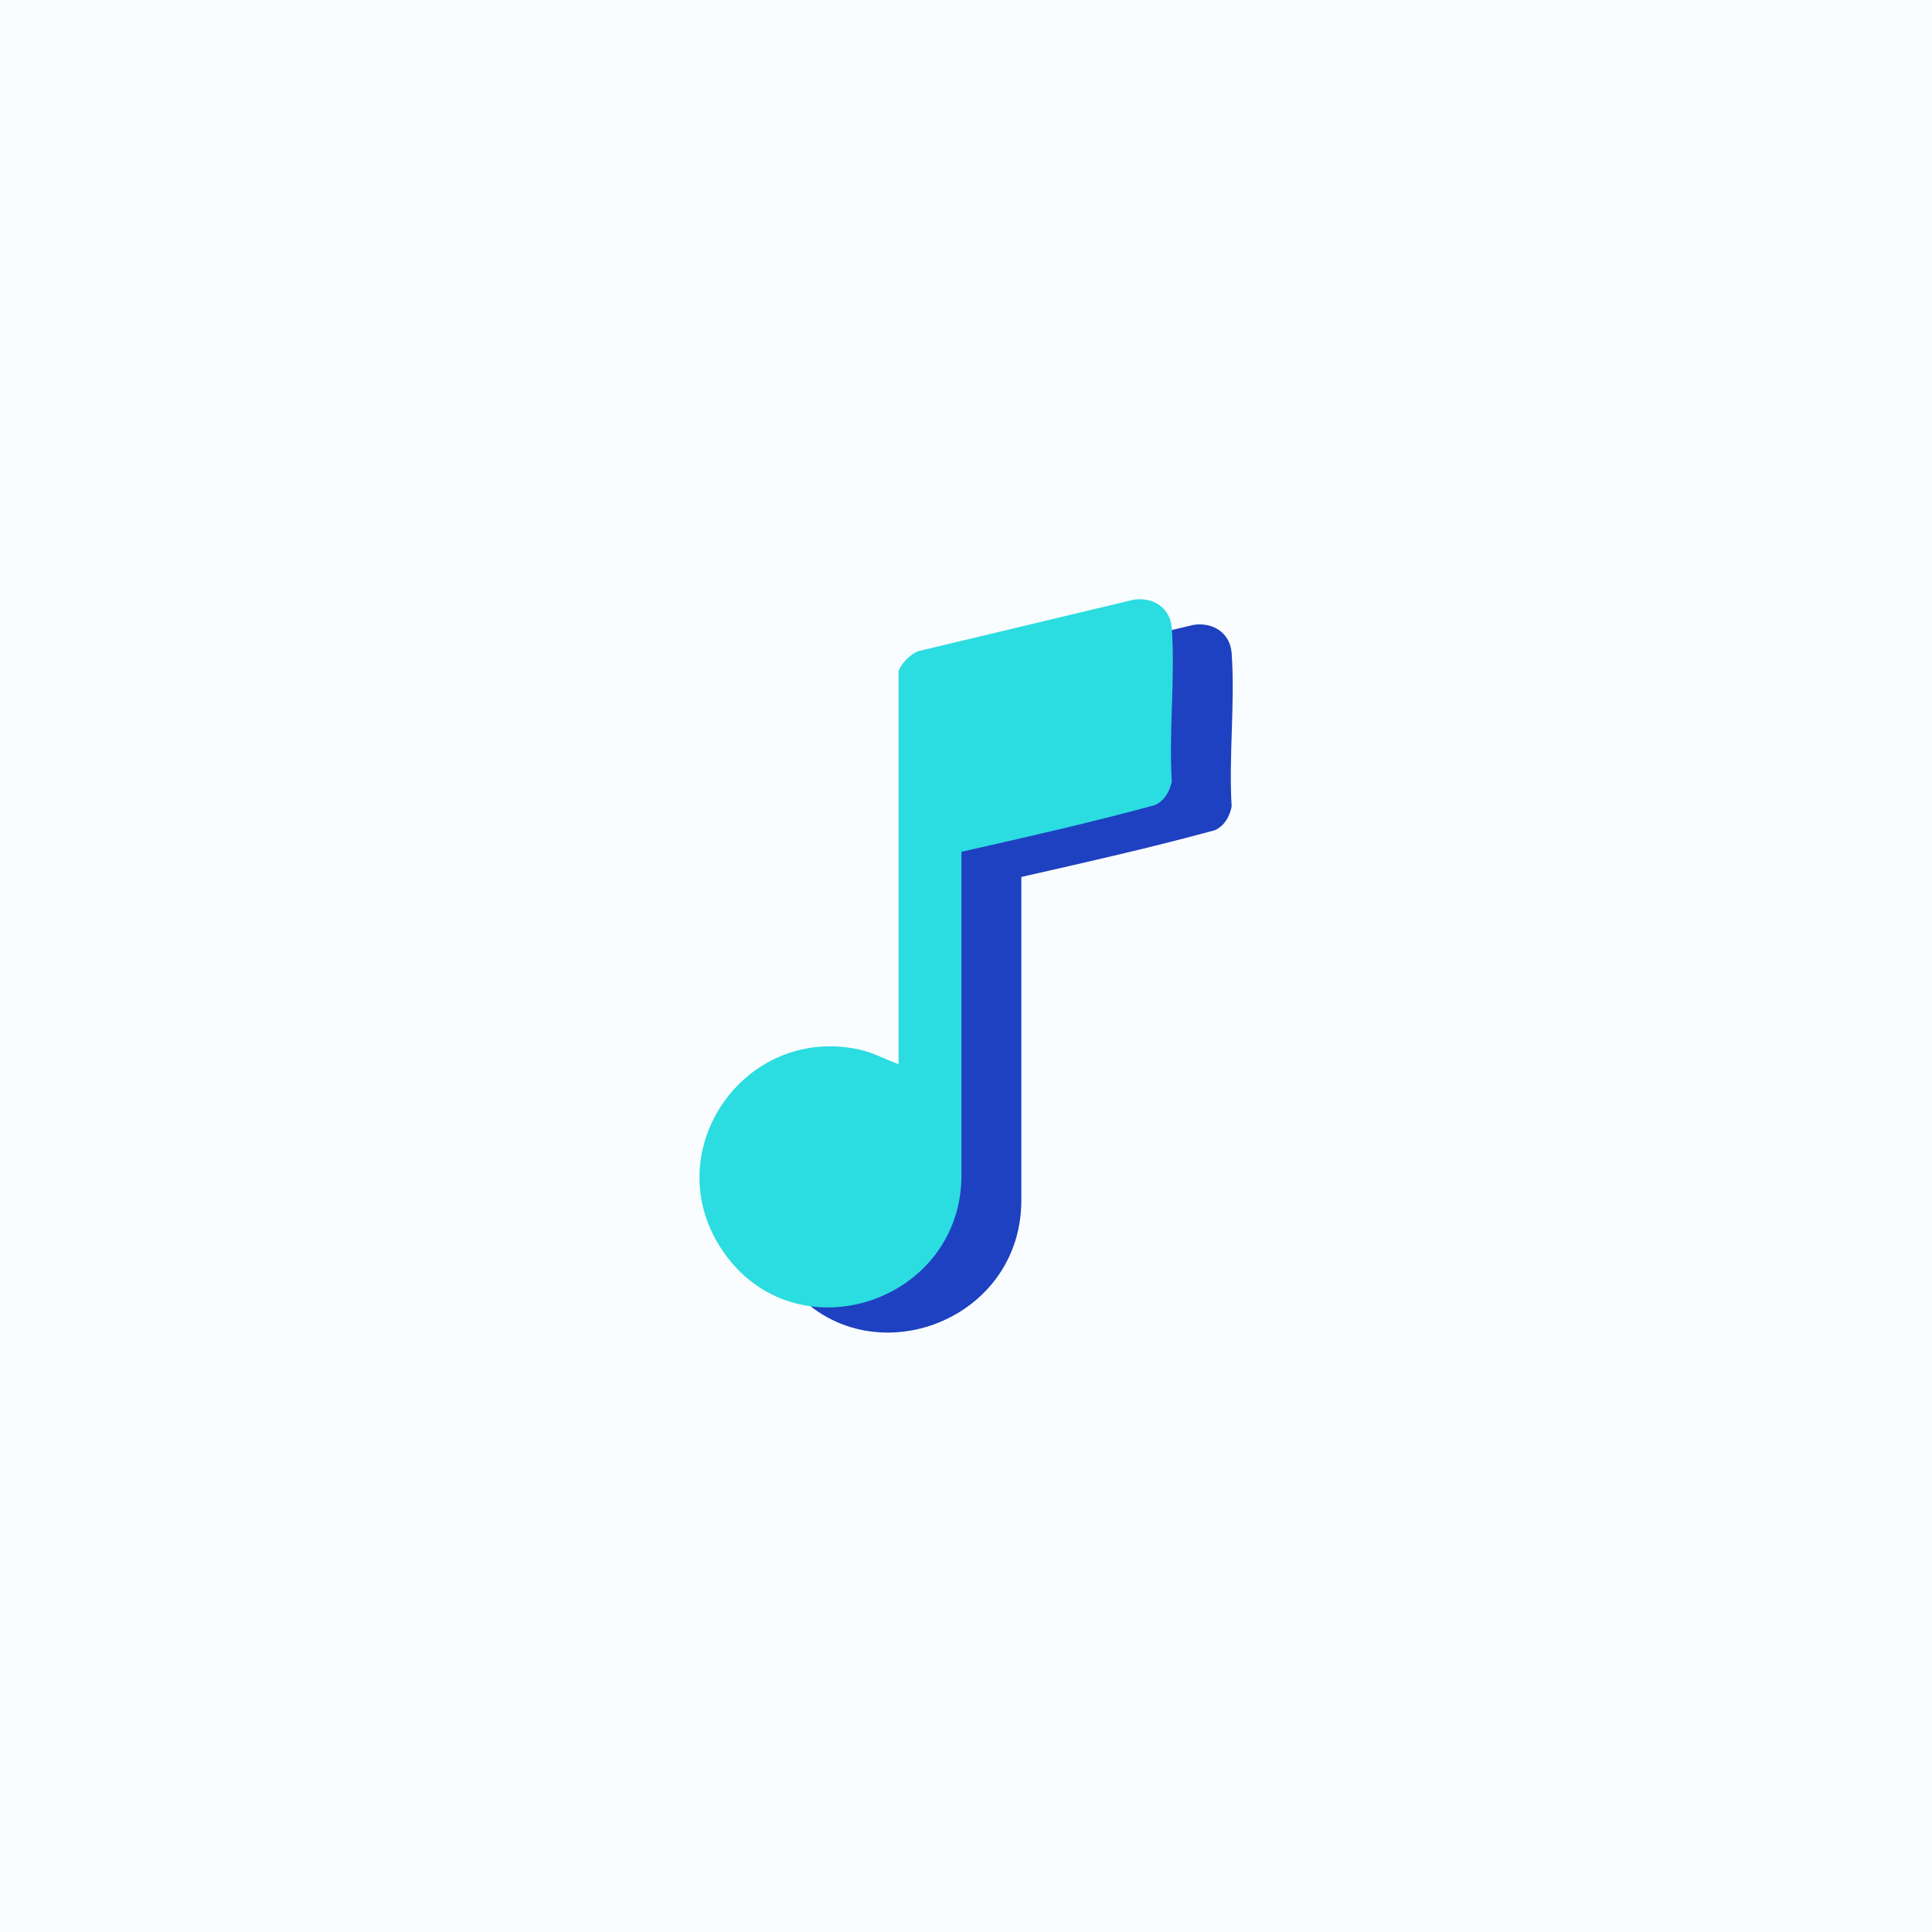
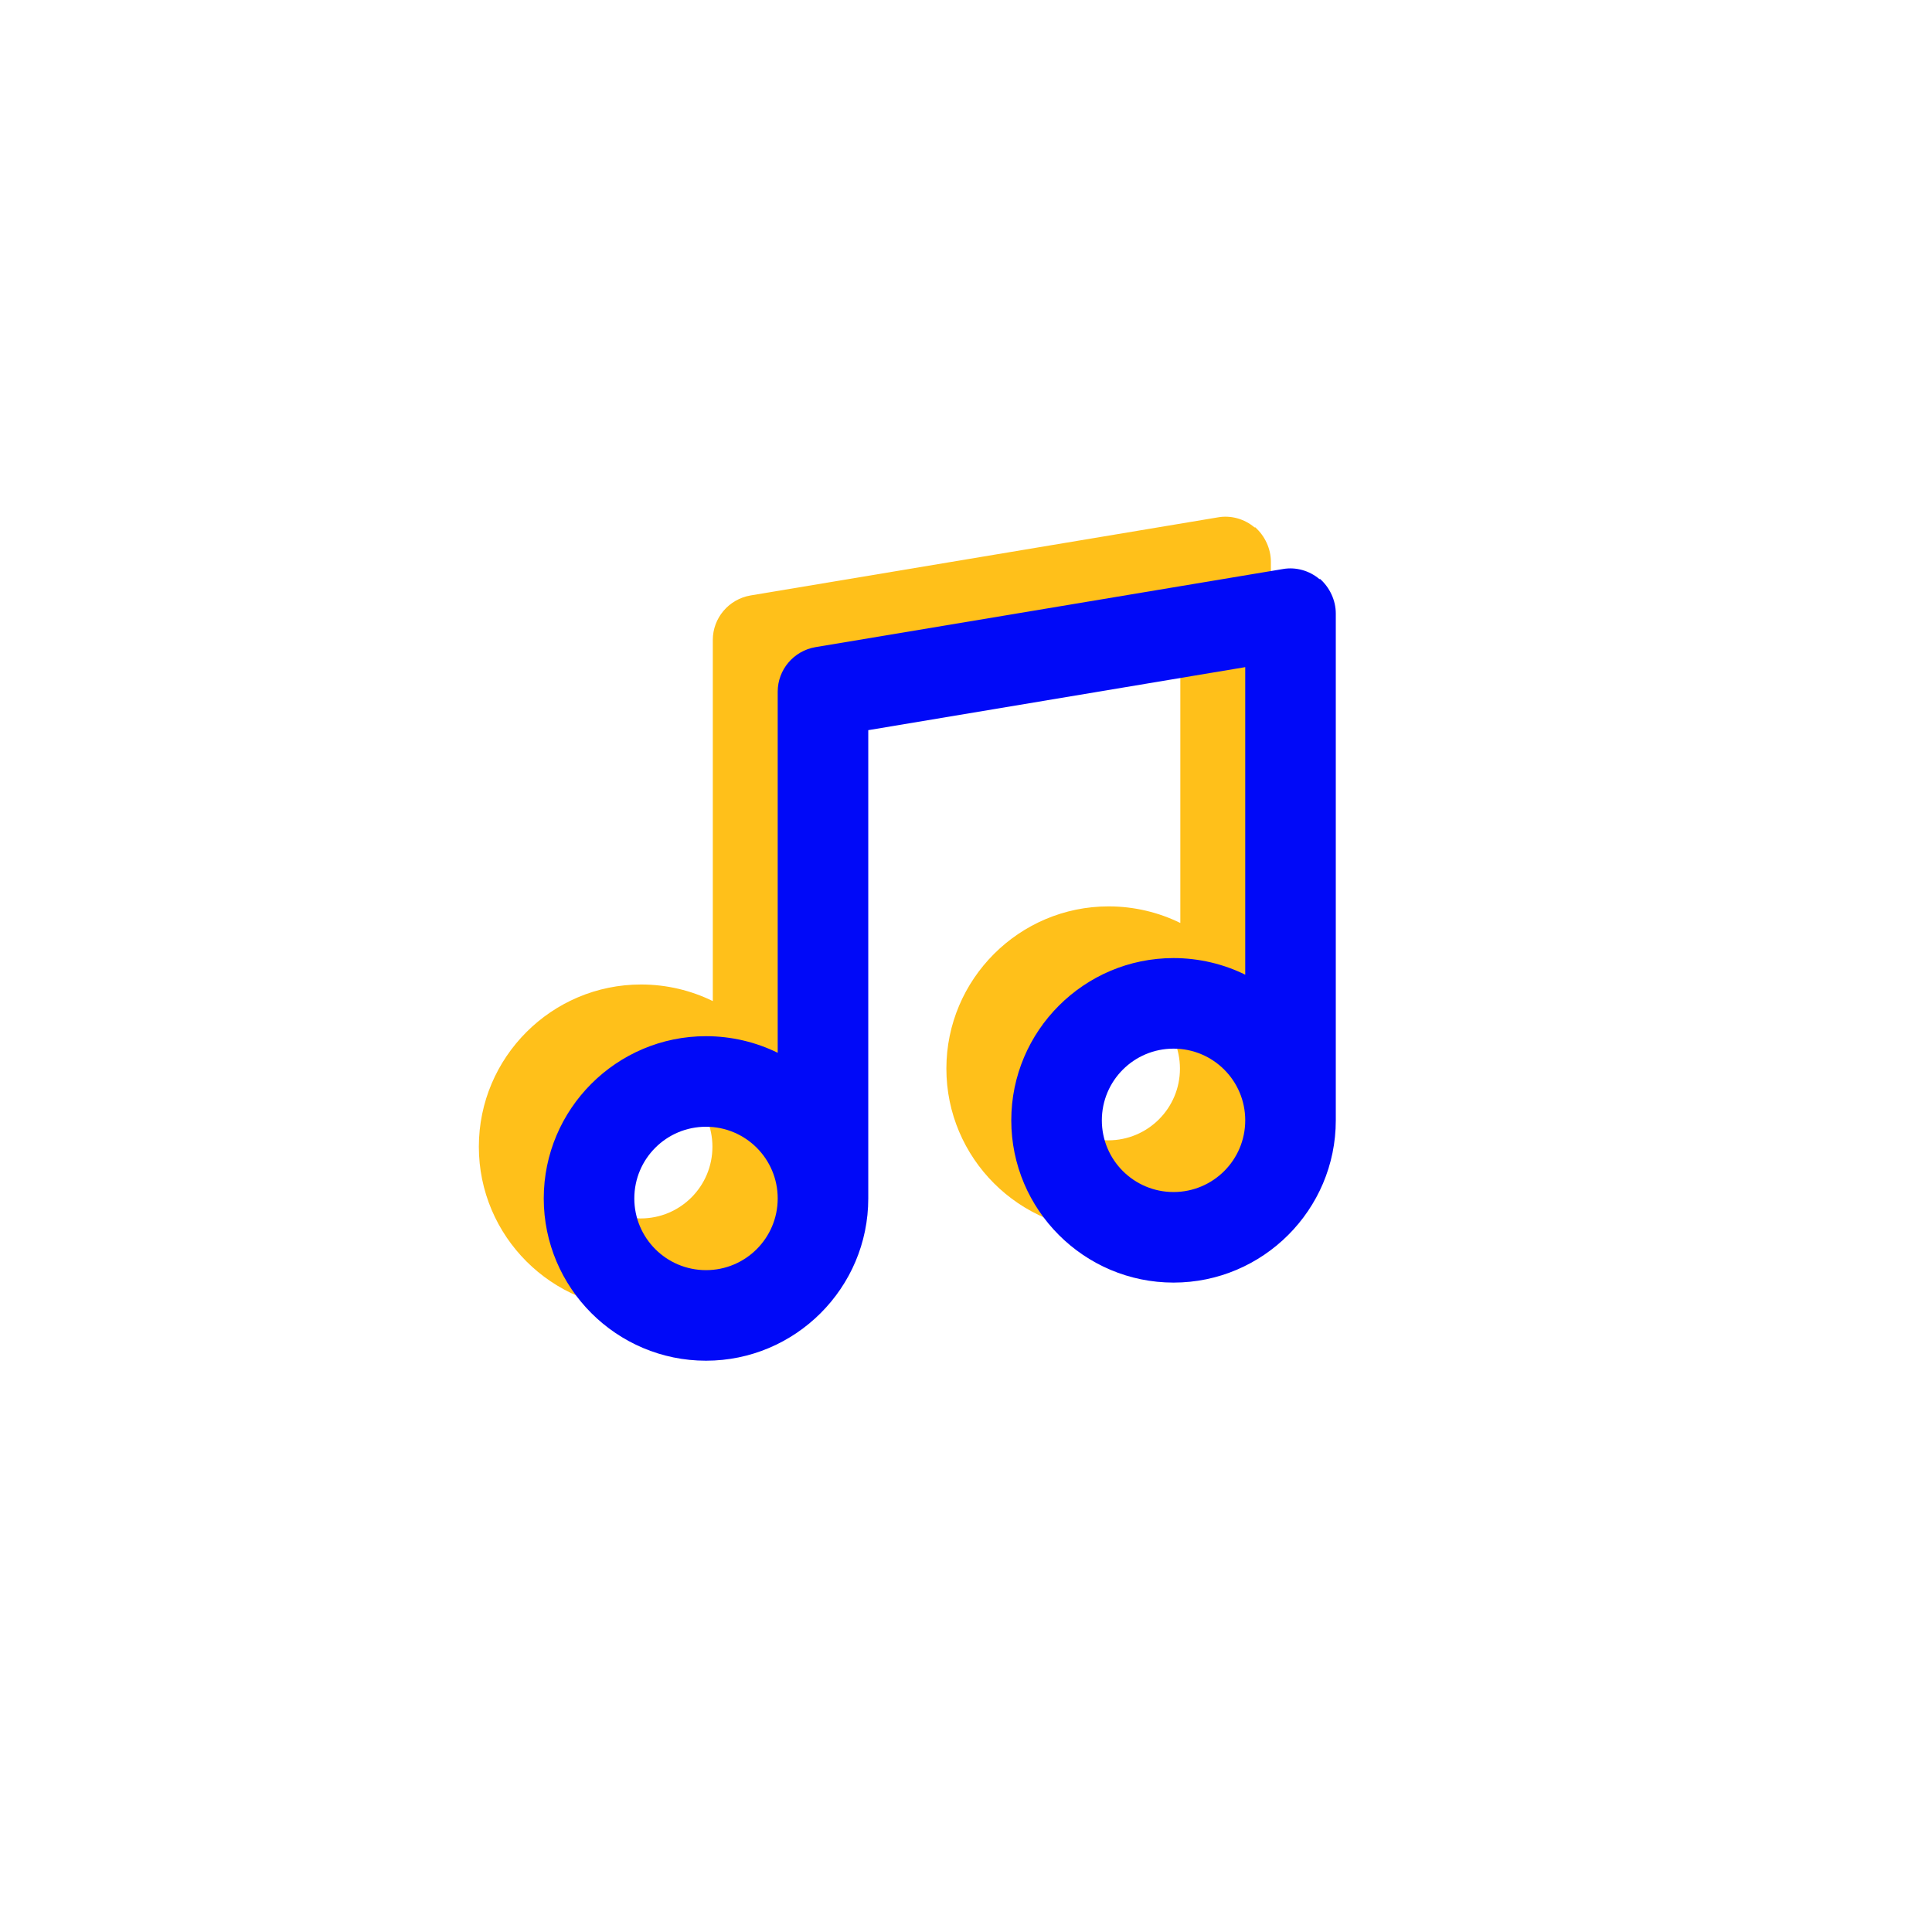
- <svg xmlns="http://www.w3.org/2000/svg" id="Layer_1" version="1.1" viewBox="0 0 384 384">
+ <svg xmlns="http://www.w3.org/2000/svg" id="Layer_1" version="1.1" viewBox="0 0 512 512">
  <defs>
    <style>
      .st0 {
-         fill: #fafdff;
+         fill: #fff;
      }

      .st1 {
-         fill: #1e41c1;
+         fill: #0009f8;
      }

      .st2 {
-         fill: #2bdce0;
+         fill: #ffc01a;
      }
    </style>
  </defs>
-   <rect class="st0" x="0" y="0" width="384" height="384" />
+   <rect class="st0" width="512" height="512" />
  <g>
-     <path class="st1" d="M190.4,138.8c.3-1.7,2.4-3.8,4.1-4.4l42.7-10.2c3.9-.6,7.3,1.6,7.6,5.6.7,9.8-.6,20.6,0,30.5-.4,2-1.4,3.8-3.3,4.7-12.8,3.5-25.7,6.4-38.5,9.3v64.5c-.2,25.2-33,35.9-47.4,14.9-13.4-19.5,4-45.1,27.1-40.1,2.8.6,5.2,2,7.8,2.9v-77.8h-.1Z" />
-     <path class="st2" d="M178.5,133.8c.3-1.7,2.4-3.8,4.1-4.4l42.7-10.2c3.9-.6,7.3,1.6,7.6,5.6.7,9.8-.6,20.6,0,30.5-.4,2-1.4,3.8-3.3,4.7-12.8,3.5-25.7,6.4-38.5,9.3v64.5c-.2,25.2-33,35.9-47.4,14.9-13.4-19.5,4-45.1,27.1-40.1,2.8.6,5.2,2,7.8,2.9v-77.8h-.1Z" />
+     <path class="st2" d="M332.5,139.8c-2.7-2.3-6.3-3.3-9.7-2.7l-123.9,20.7c-5.8,1-10,6-10,11.8v95.7c-5.7-2.8-12.2-4.4-19-4.4-23.7,0-43,19.3-43,43s19.3,43,43,43,43-19.3,43-43v-124.1l99.9-16.7v81.5c-5.7-2.8-12.2-4.4-19-4.4-23.7,0-43,19.3-43,43s19.3,43,43,43,43-19.3,43-43v-134.3c0-3.5-1.6-6.9-4.2-9.2h0ZM169.8,322.9c-10.5,0-19-8.5-19-19s8.5-19,19-19,19,8.5,19,19-8.5,19-19,19ZM293.7,302.2c-10.5,0-19-8.5-19-19s8.5-19,19-19,19,8.5,19,19-8.5,19-19,19Z" />
+     <path class="st1" d="M349.7,153.5c-2.7-2.3-6.3-3.3-9.7-2.7l-123.9,20.7c-5.8,1-10,6-10,11.8v95.7c-5.7-2.8-12.2-4.4-19-4.4-23.7,0-43,19.3-43,43s19.3,43,43,43,43-19.3,43-43v-124.1l99.9-16.7v81.5c-5.7-2.8-12.2-4.4-19-4.4-23.7,0-43,19.3-43,43s19.3,43,43,43,43-19.3,43-43v-134.3c0-3.5-1.6-6.9-4.2-9.2h0ZM187.1,336.6c-10.5,0-19-8.5-19-19s8.5-19,19-19,19,8.5,19,19-8.5,19-19,19ZM311,315.9c-10.5,0-19-8.5-19-19s8.5-19,19-19,19,8.5,19,19-8.5,19-19,19Z" />
  </g>
</svg>
